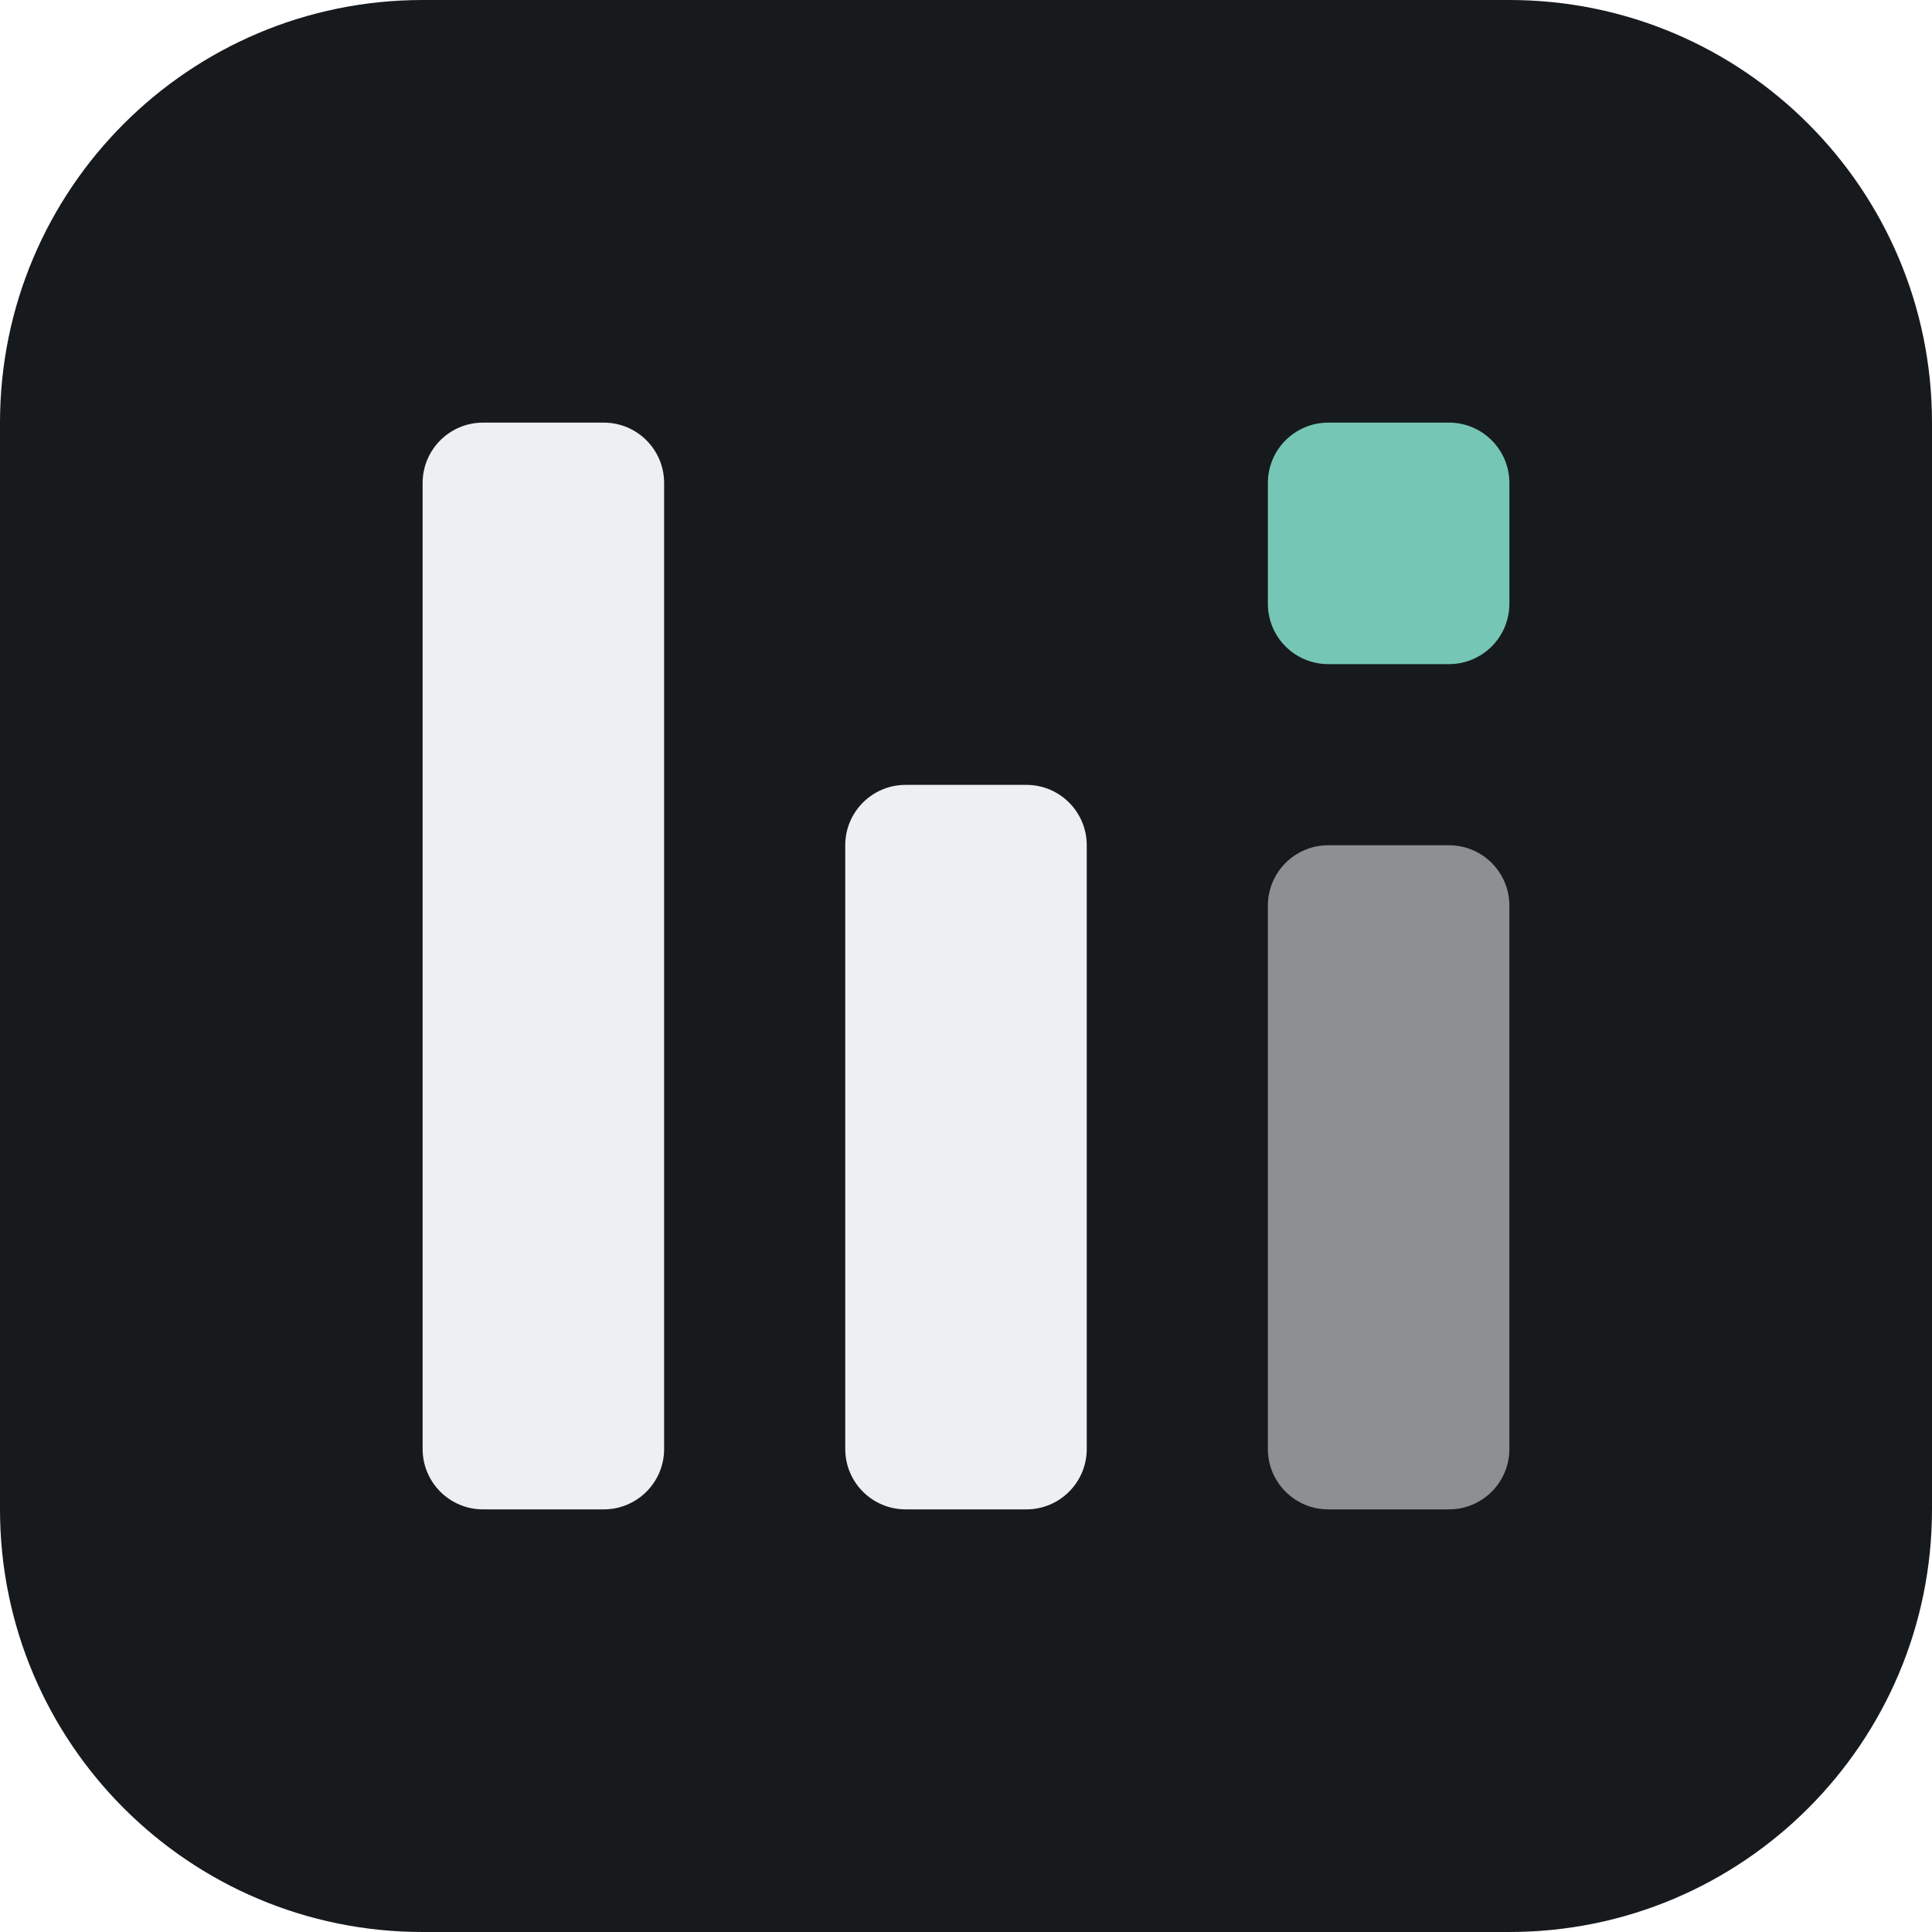
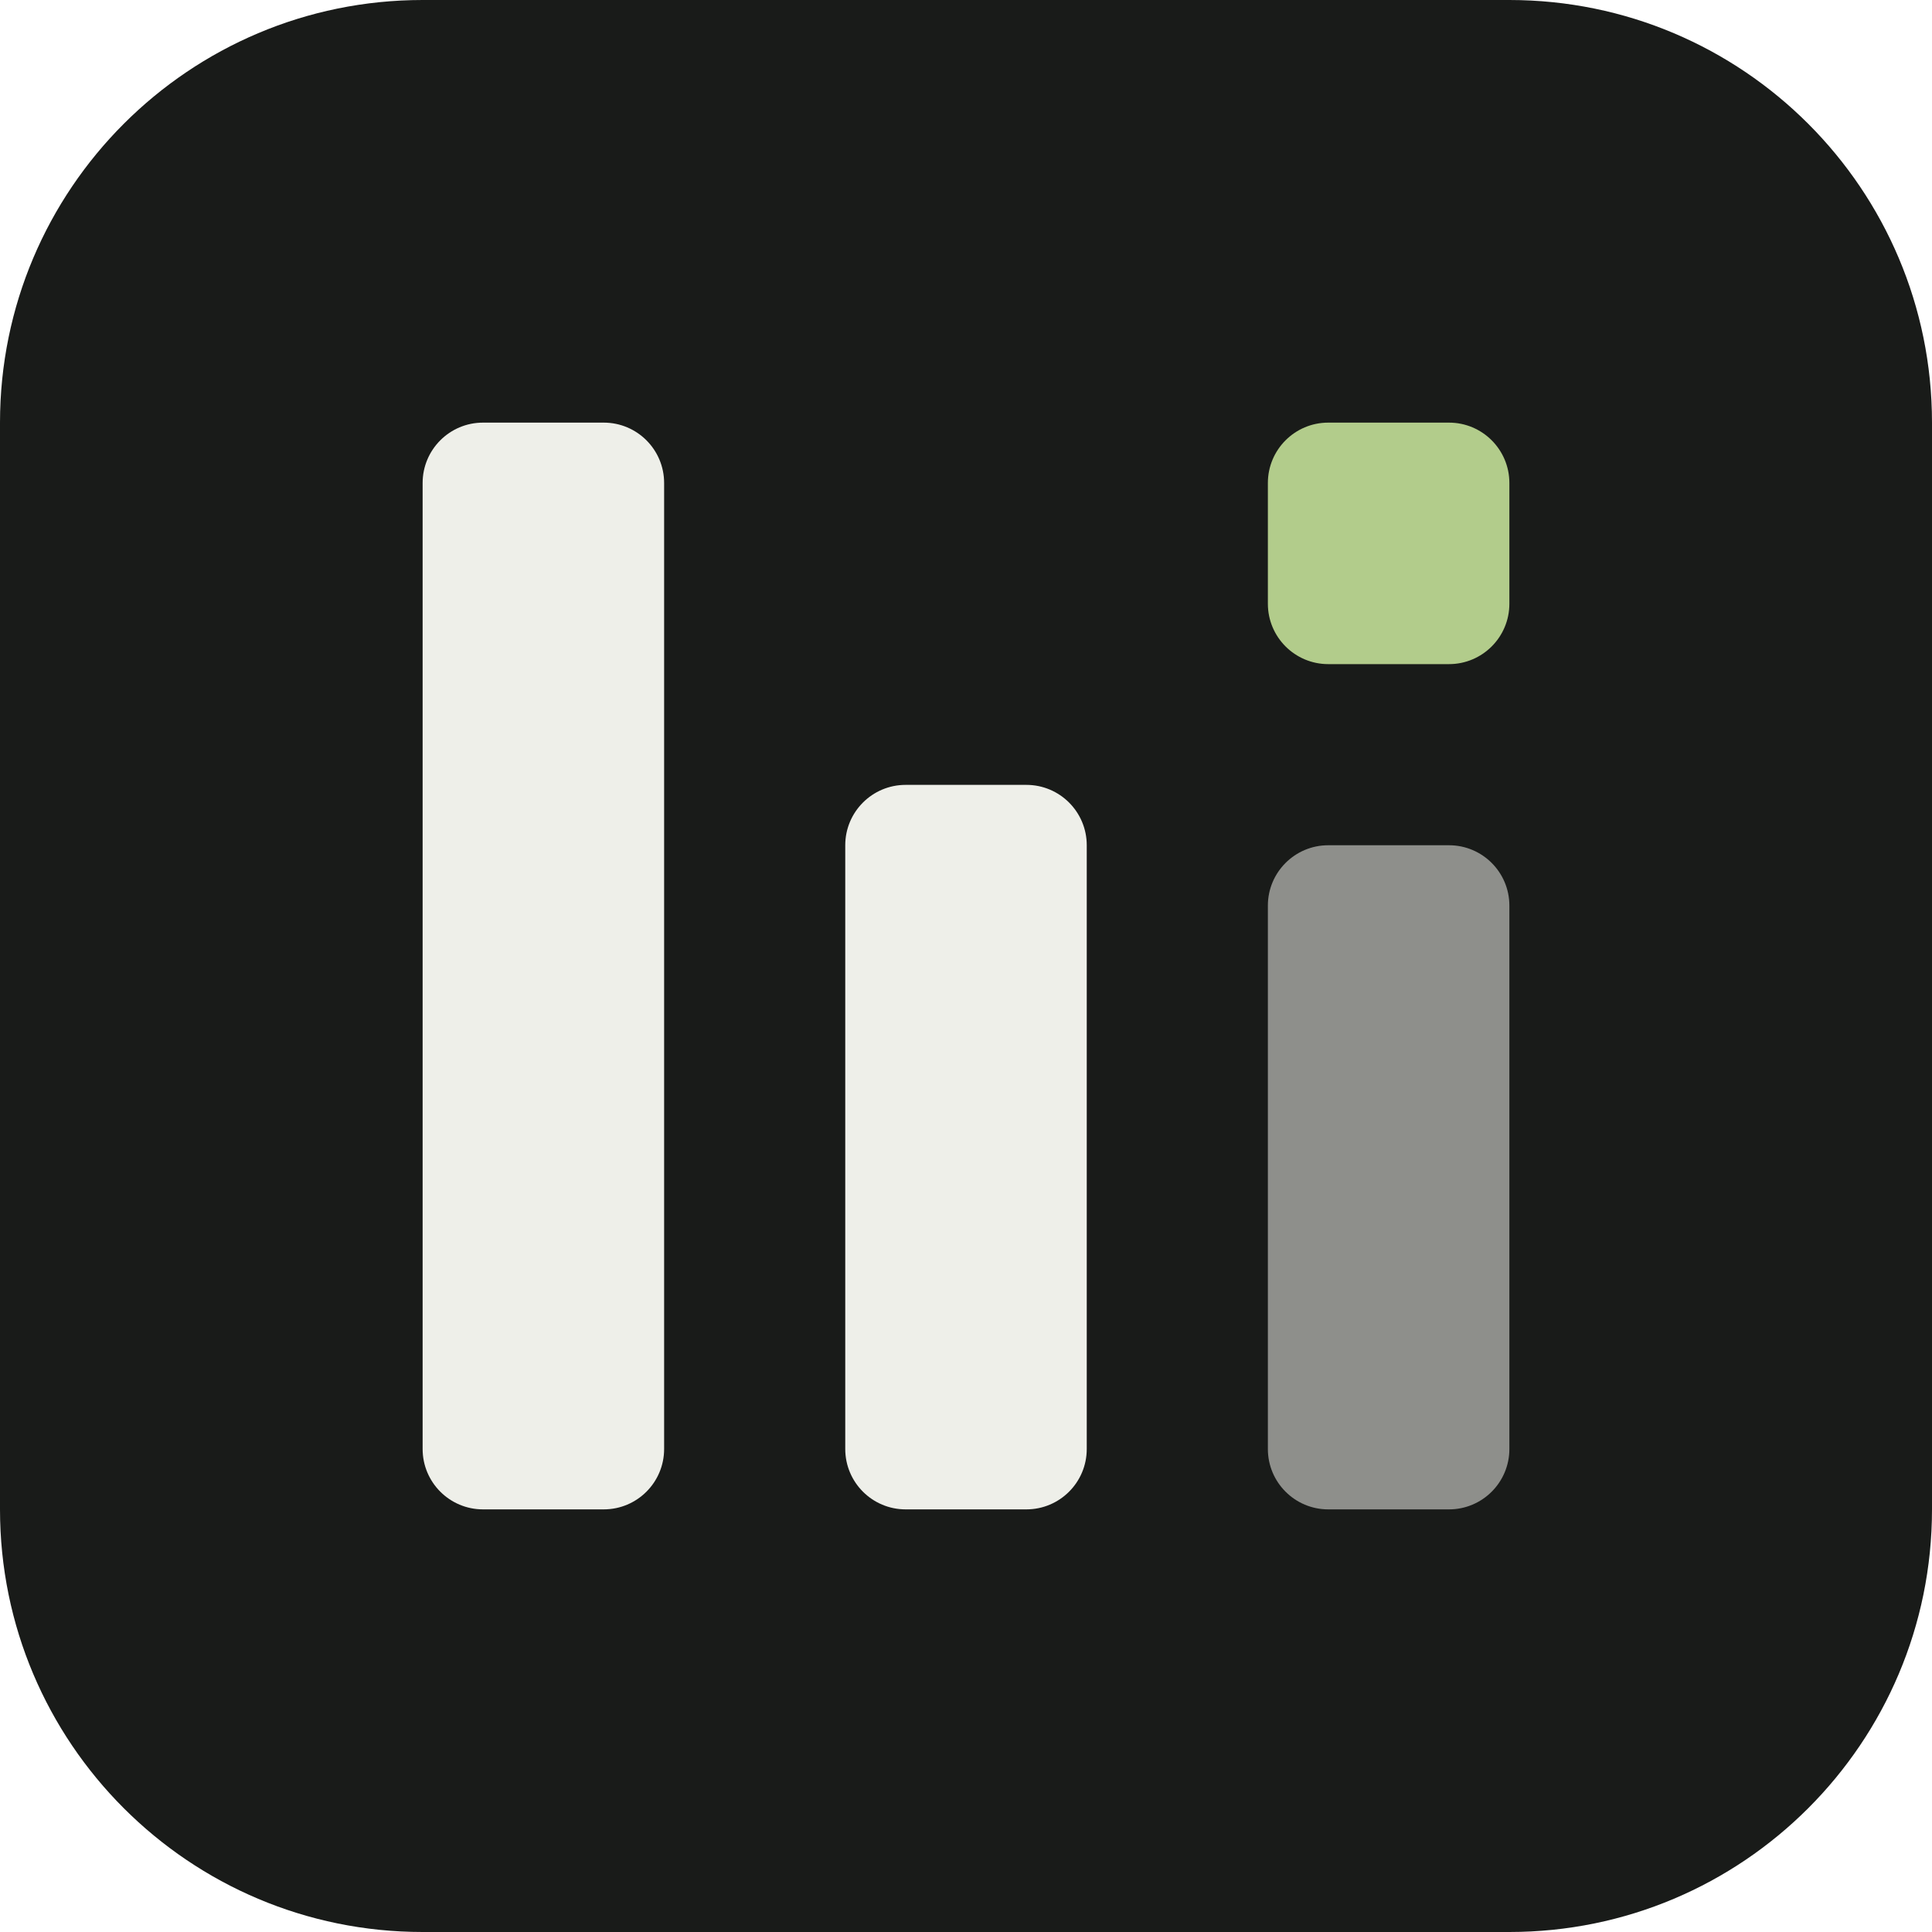
<svg xmlns="http://www.w3.org/2000/svg" viewBox="0 0 32 32">
-   <rect width="32" height="32" rx="7" fill="#171a1d" />
-   <rect x="7" y="7" width="4" height="18" rx="1" fill="#edf0f3" />
-   <rect x="14" y="13" width="4" height="12" rx="1" fill="#edf0f3" />
-   <rect x="21" y="7" width="4" height="4" rx="1" fill="#76c6b5" />
-   <rect x="21" y="14" width="4" height="11" rx="1" fill="#edf0f3" opacity=".55" />
+   <rect width="32" height="32" rx="7" fill="#191b19" />
+   <rect x="7" y="7" width="4" height="18" rx="1" fill="#eeefe9" />
+   <rect x="14" y="13" width="4" height="12" rx="1" fill="#eeefe9" />
+   <rect x="21" y="7" width="4" height="4" rx="1" fill="#b2cc8b" />
+   <rect x="21" y="14" width="4" height="11" rx="1" fill="#eeefe9" opacity=".55" />
</svg>
